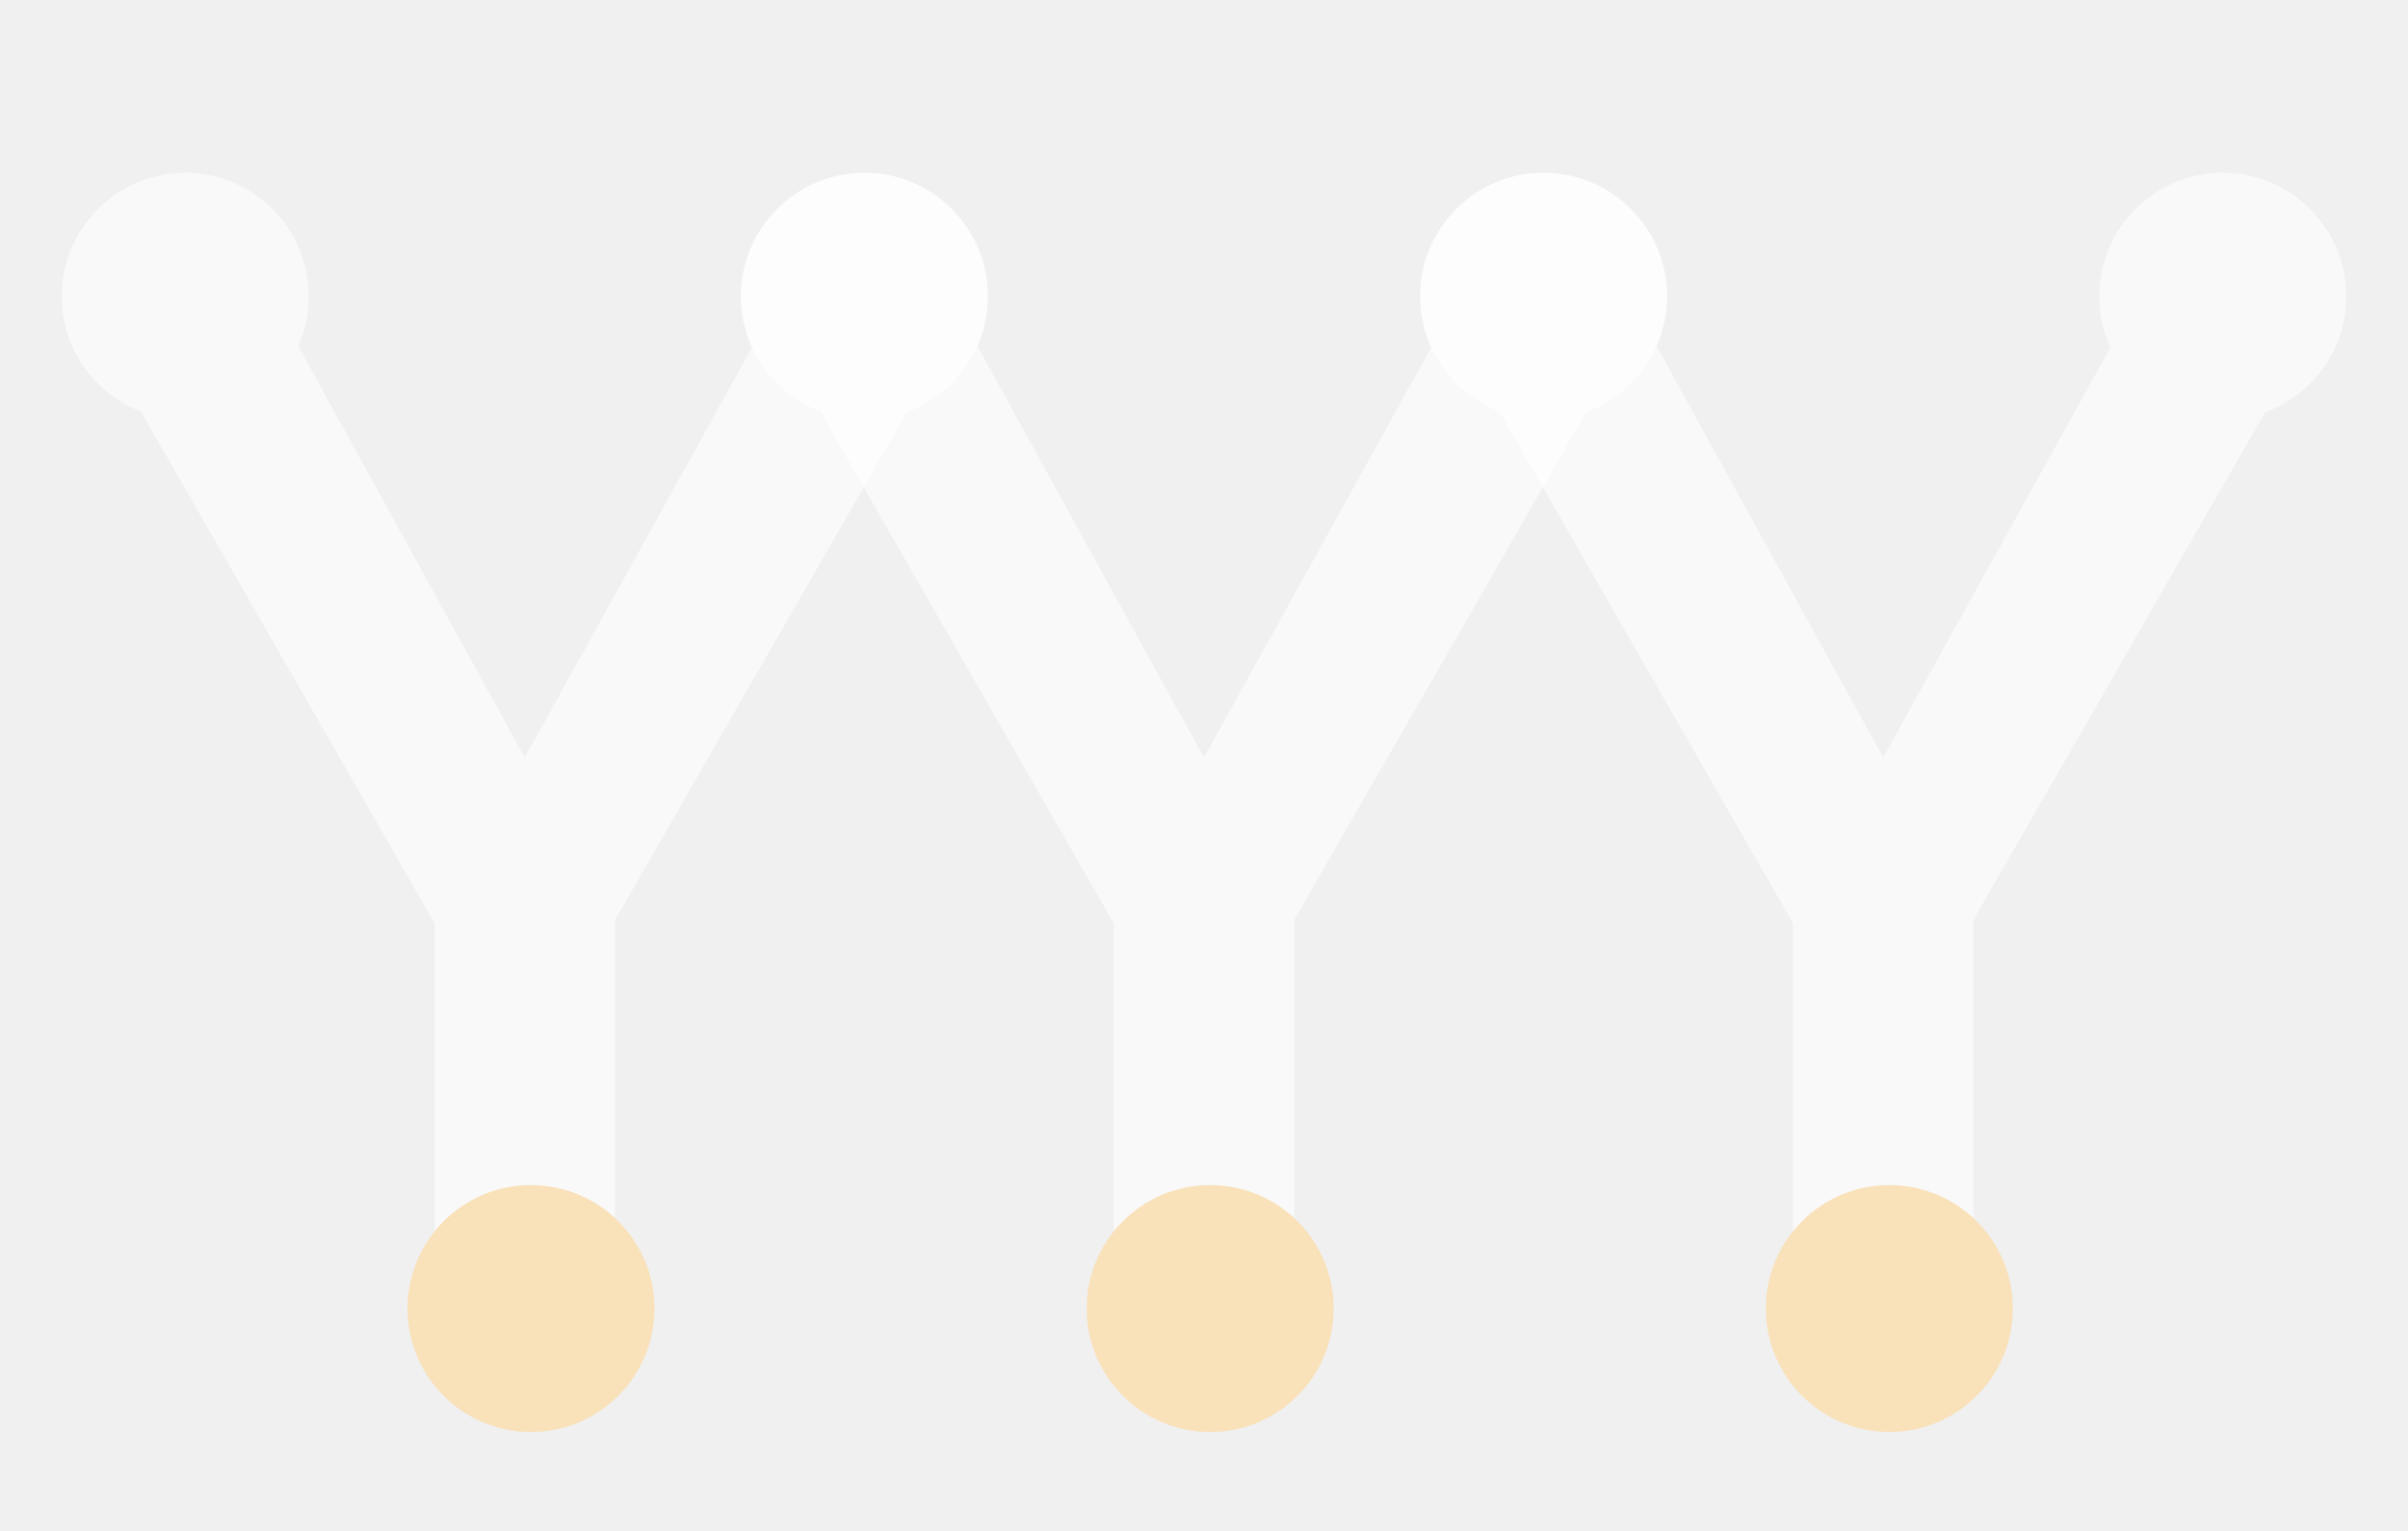
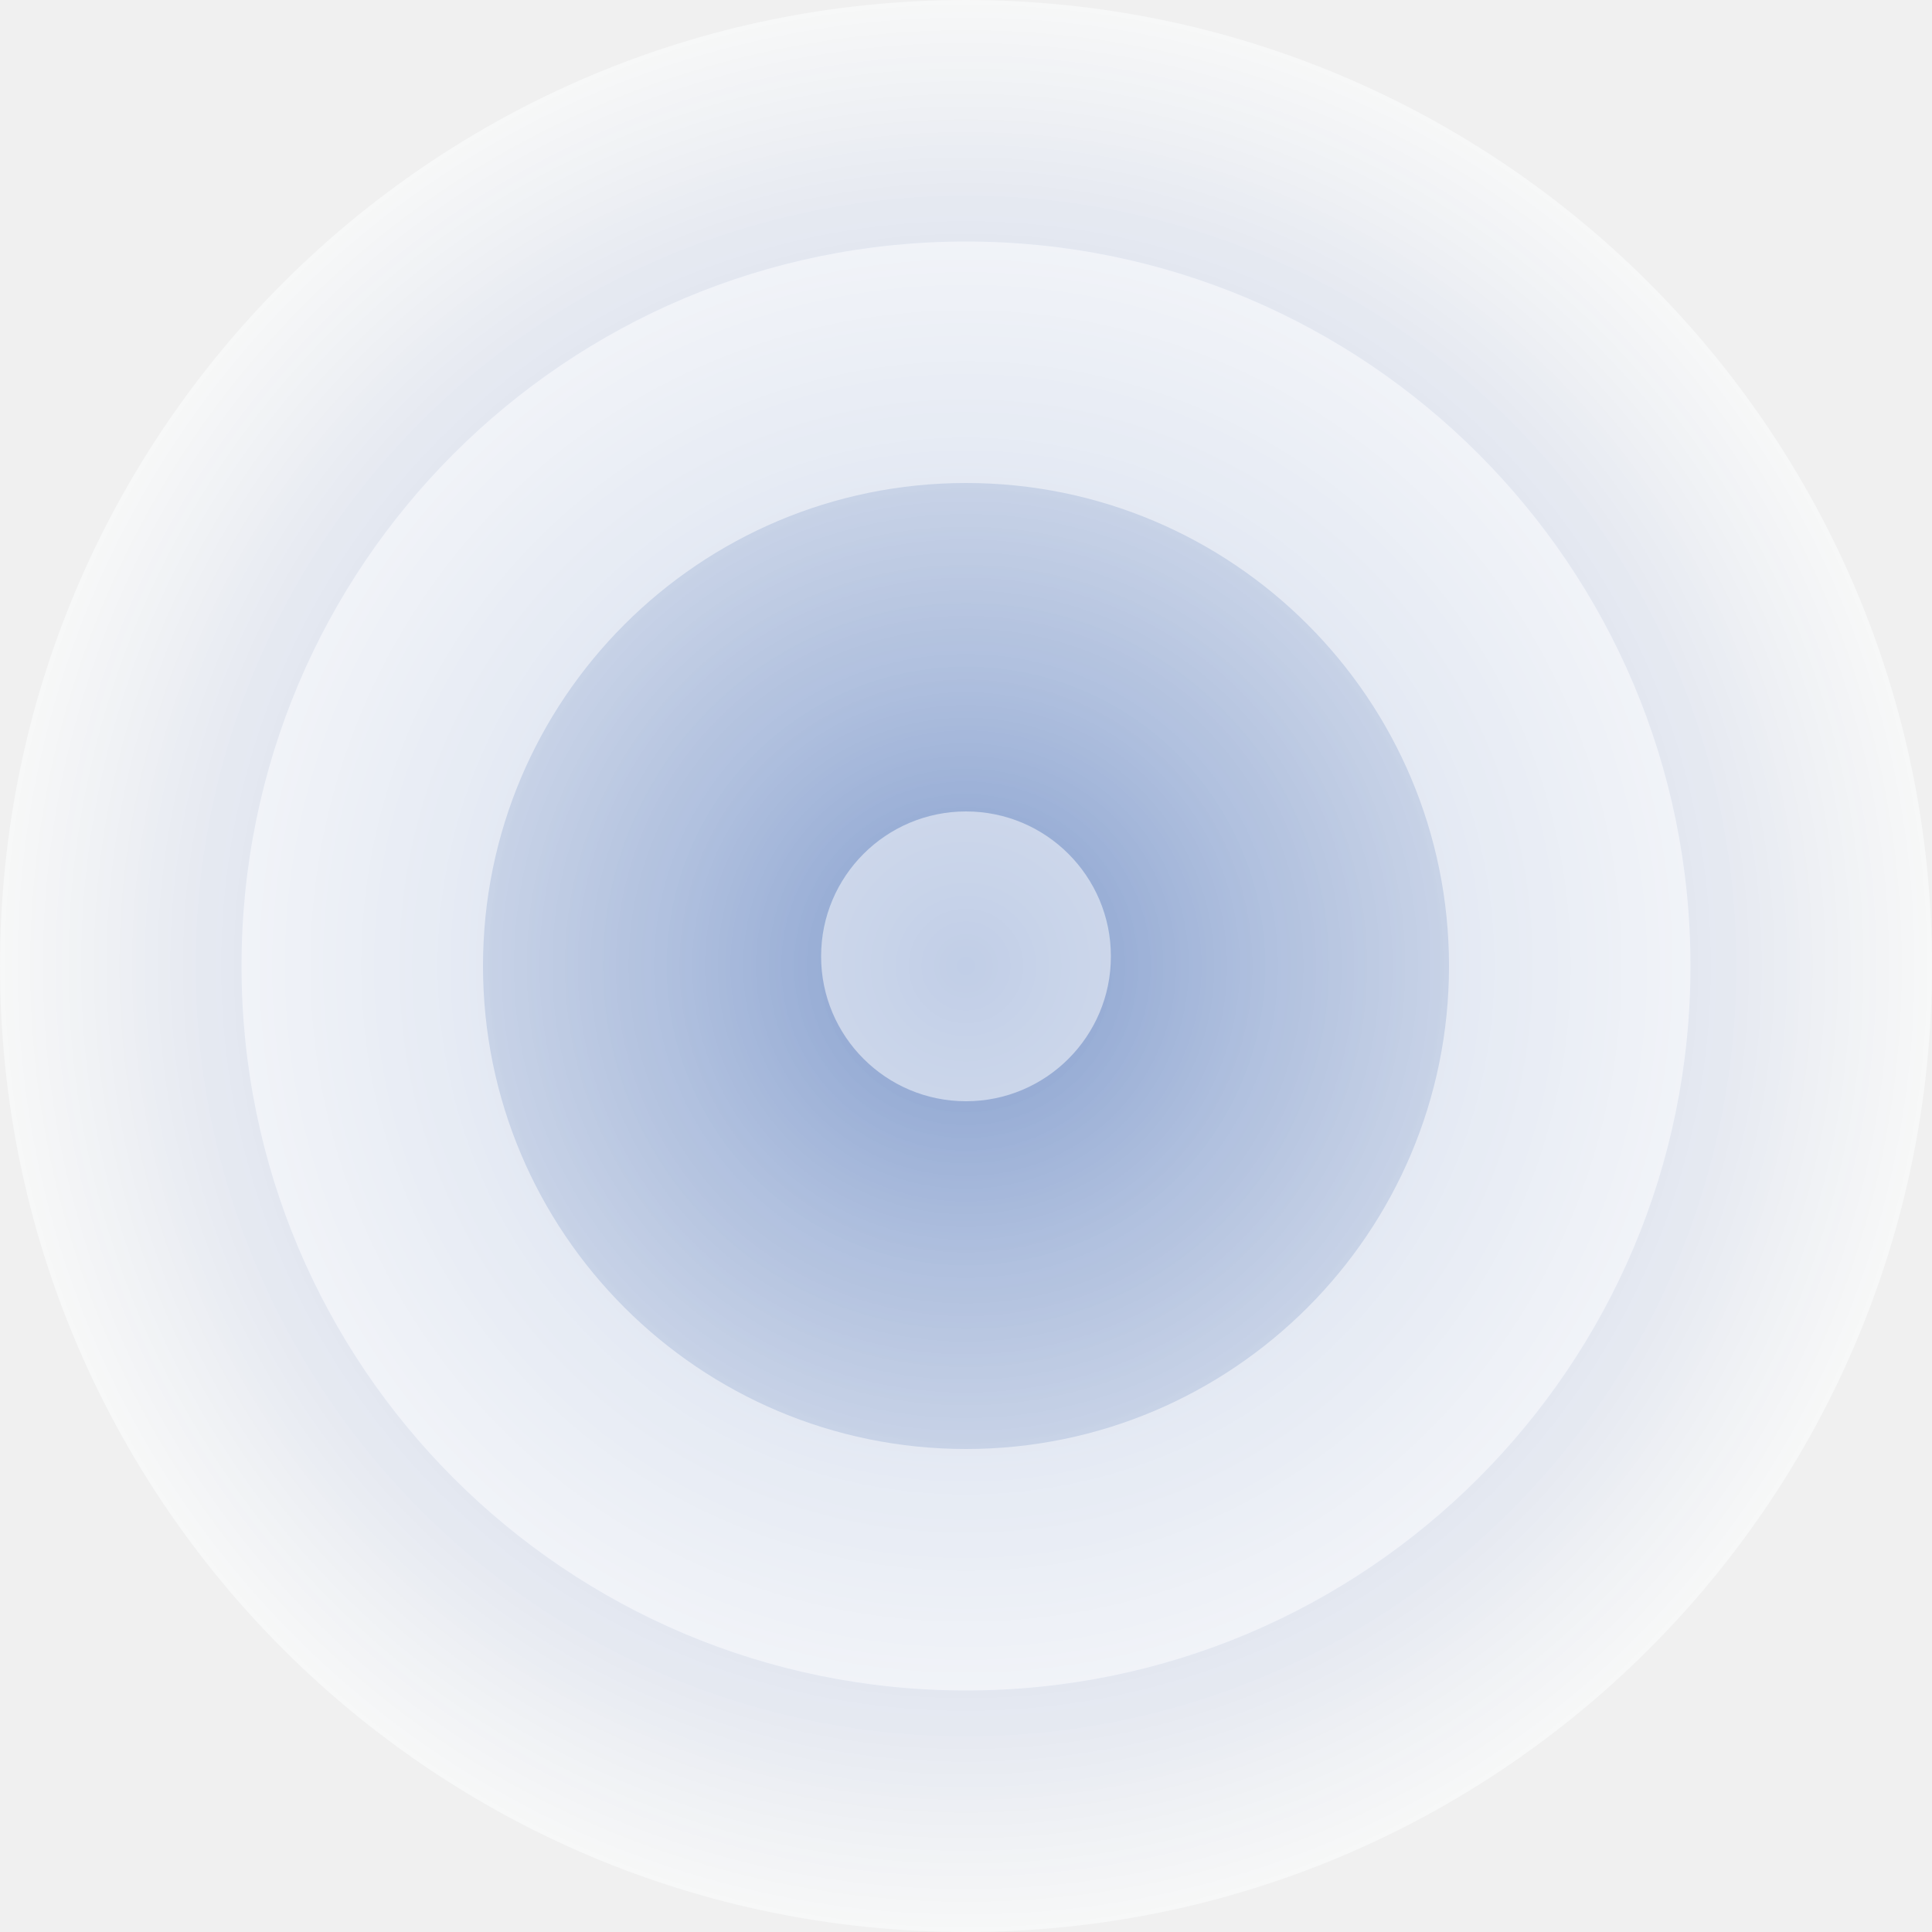
- <svg xmlns="http://www.w3.org/2000/svg" width="195" height="124" viewBox="0 0 195 124" fill="none">
-   <g opacity="0.6">
-     <path d="M35.195 106V74.794L7.964 27.314H23.755L42.5 61.366L61.352 27.314H76.929L49.805 74.525V106H35.195Z" fill="white" />
-     <circle cx="15" cy="24" r="10" fill="white" />
-     <circle cx="70" cy="24" r="10" fill="white" />
-     <circle cx="43" cy="106" r="10" fill="#FFD796" />
-   </g>
-   <g opacity="0.6">
-     <path d="M90.195 106V74.794L62.964 27.314H78.755L97.5 61.366L116.353 27.314H131.929L104.805 74.525V106H90.195Z" fill="white" />
-     <circle cx="70" cy="24" r="10" fill="white" />
-     <circle cx="125" cy="24" r="10" fill="white" />
-     <circle cx="98" cy="106" r="10" fill="#FFD796" />
-   </g>
-   <g opacity="0.6">
-     <path d="M145.195 106V74.794L117.964 27.314H133.755L152.5 61.366L171.353 27.314H186.929L159.805 74.525V106H145.195Z" fill="white" />
-     <circle cx="125" cy="24" r="10" fill="white" />
-     <circle cx="180" cy="24" r="10" fill="white" />
-     <circle cx="153" cy="106" r="10" fill="#FFD796" />
-   </g>
+ <svg xmlns="http://www.w3.org/2000/svg" width="200" height="200" viewBox="0 0 200 200" fill="none">
+   <circle cx="100" cy="100" r="100" fill="url(#paint0_radial_43_39)" />
+   <path d="M100 25C141.421 25 175 58.579 175 100C175 141.421 141.421 175 100 175C58.579 175 25 141.421 25 100C25 58.579 58.579 25 100 25ZM100 50C72.386 50 50 72.386 50 100C50 127.614 72.386 150 100 150C127.614 150 150 127.614 150 100C150 72.386 127.614 50 100 50Z" fill="white" fill-opacity="0.5" />
+   <circle cx="100" cy="99" r="15" fill="white" fill-opacity="0.5" />
+   <defs>
+     <radialGradient id="paint0_radial_43_39" cx="0" cy="0" r="1" gradientUnits="userSpaceOnUse" gradientTransform="translate(100 100) rotate(90) scale(100)">
+       <stop stop-color="#6687C5" stop-opacity="0.8" />
+       <stop offset="1" stop-color="white" stop-opacity="0.5" />
+     </radialGradient>
+   </defs>
</svg>
